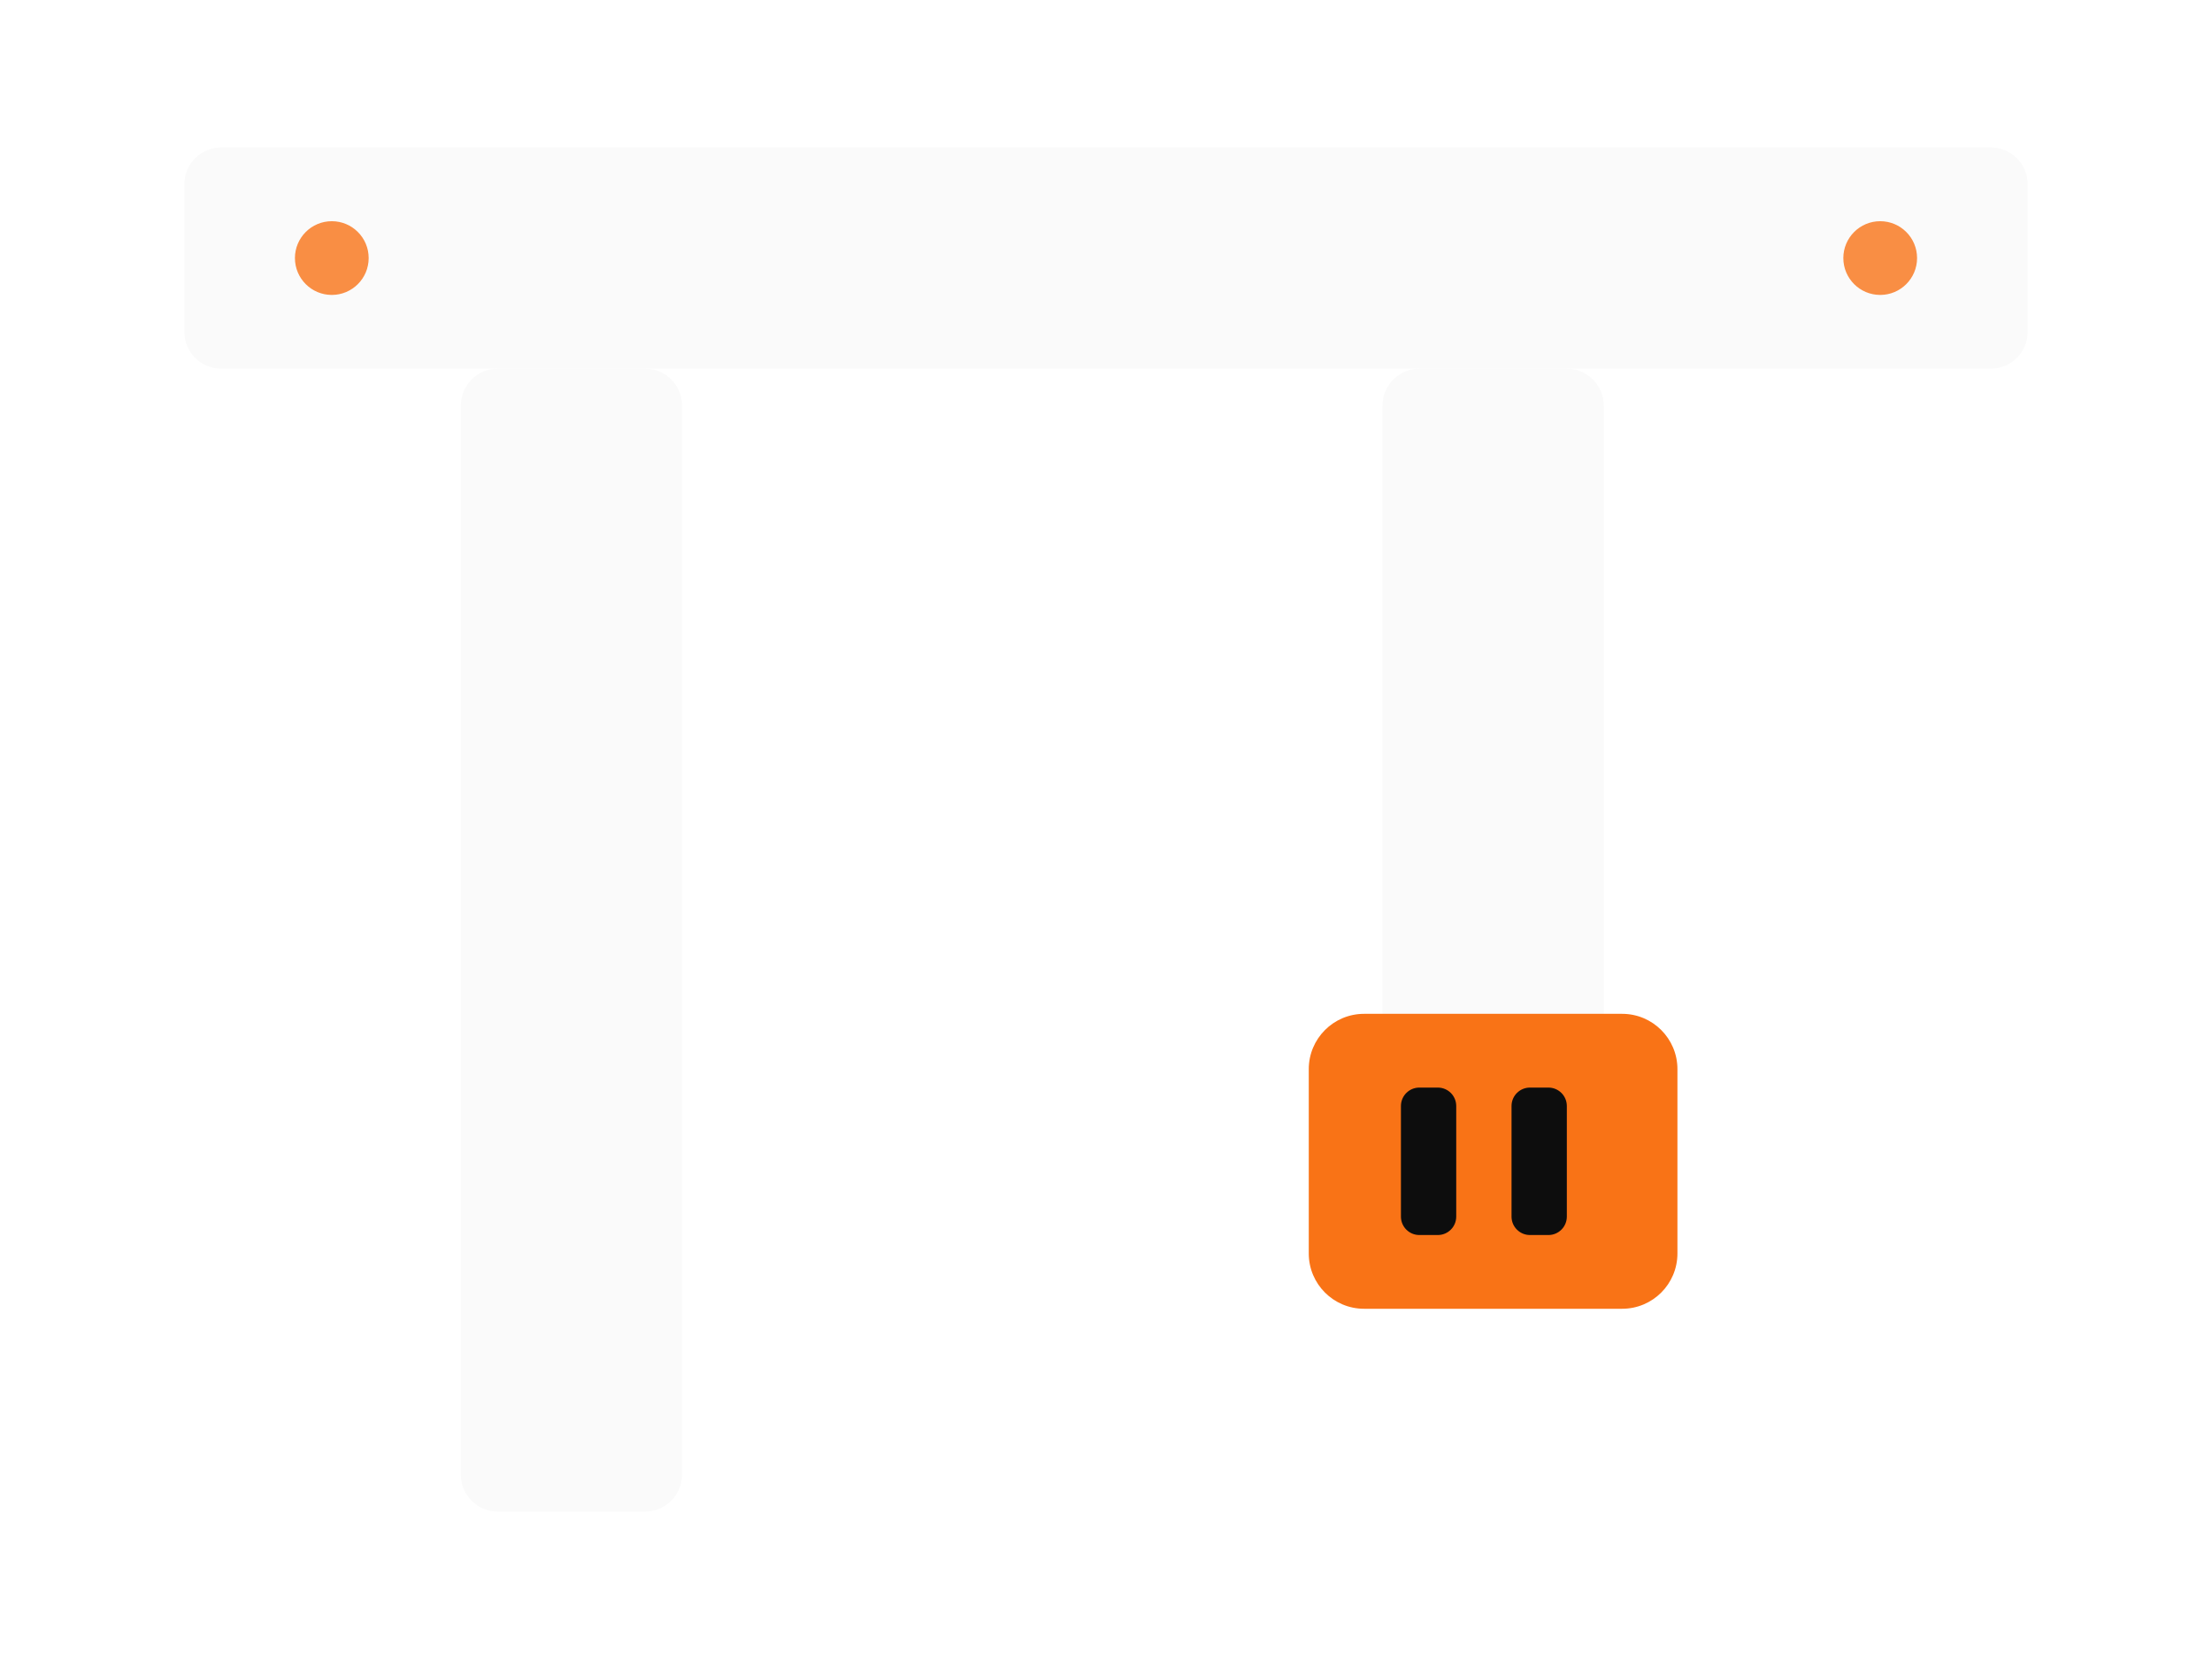
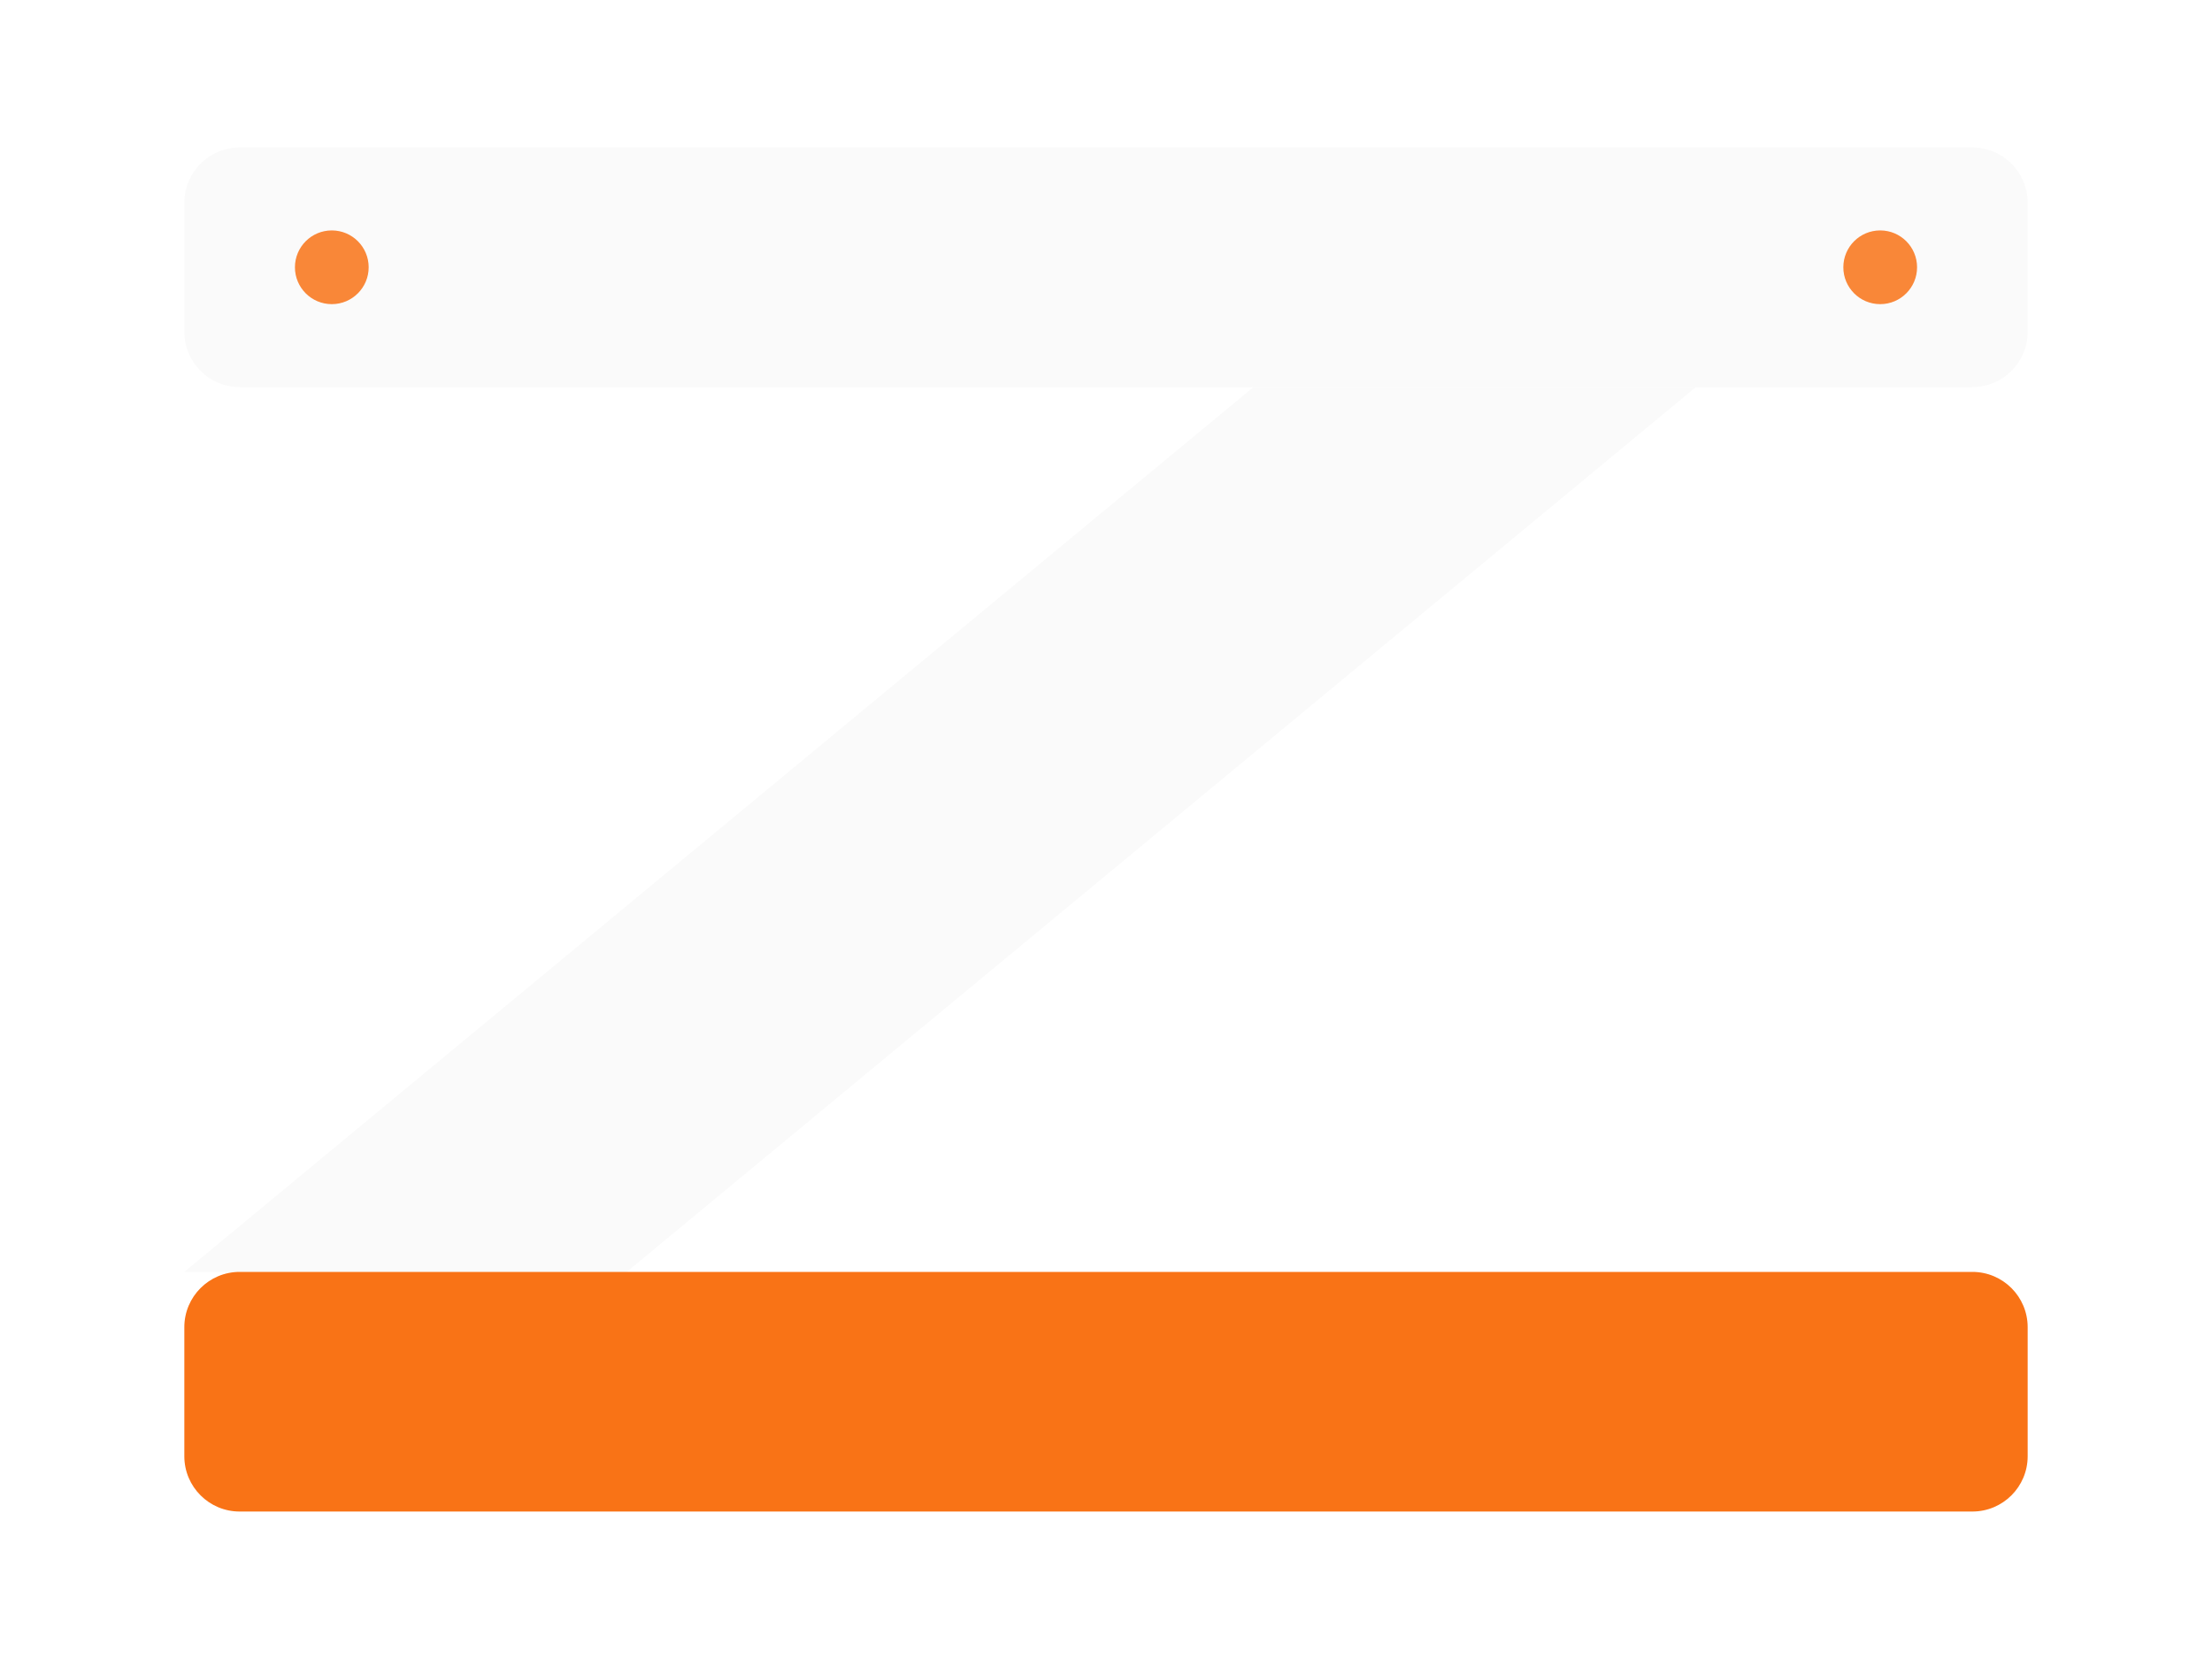
<svg xmlns="http://www.w3.org/2000/svg" viewBox="0 0 120 90" width="120" height="90">
-   <rect x="10" y="8" width="100" height="12" rx="2" fill="#fafafa" />
-   <rect x="25" y="20" width="12" height="62" rx="2" fill="#fafafa" />
-   <rect x="75" y="20" width="12" height="45" rx="2" fill="#fafafa" />
-   <rect x="71" y="55" width="20" height="16" rx="3" fill="#f97316" />
-   <rect x="76" y="59" width="3" height="8" rx="1" fill="#0d0d0d" />
-   <rect x="82" y="59" width="3" height="8" rx="1" fill="#0d0d0d" />
-   <circle cx="18" cy="14" r="2" fill="#f97316" opacity="0.8" />
-   <circle cx="102" cy="14" r="2" fill="#f97316" opacity="0.8" />
+   <rect x="10" y="8" width="100" height="13" rx="3" fill="#fafafa" />
+   <path d="M92 21 L68 21 L10 69 L34 69 Z" fill="#fafafa" />
+   <rect x="10" y="69" width="100" height="13" rx="3" fill="#f97316" />
+   <circle cx="18" cy="14.5" r="2" fill="#f97316" opacity="0.85" />
+   <circle cx="102" cy="14.5" r="2" fill="#f97316" opacity="0.85" />
</svg>
